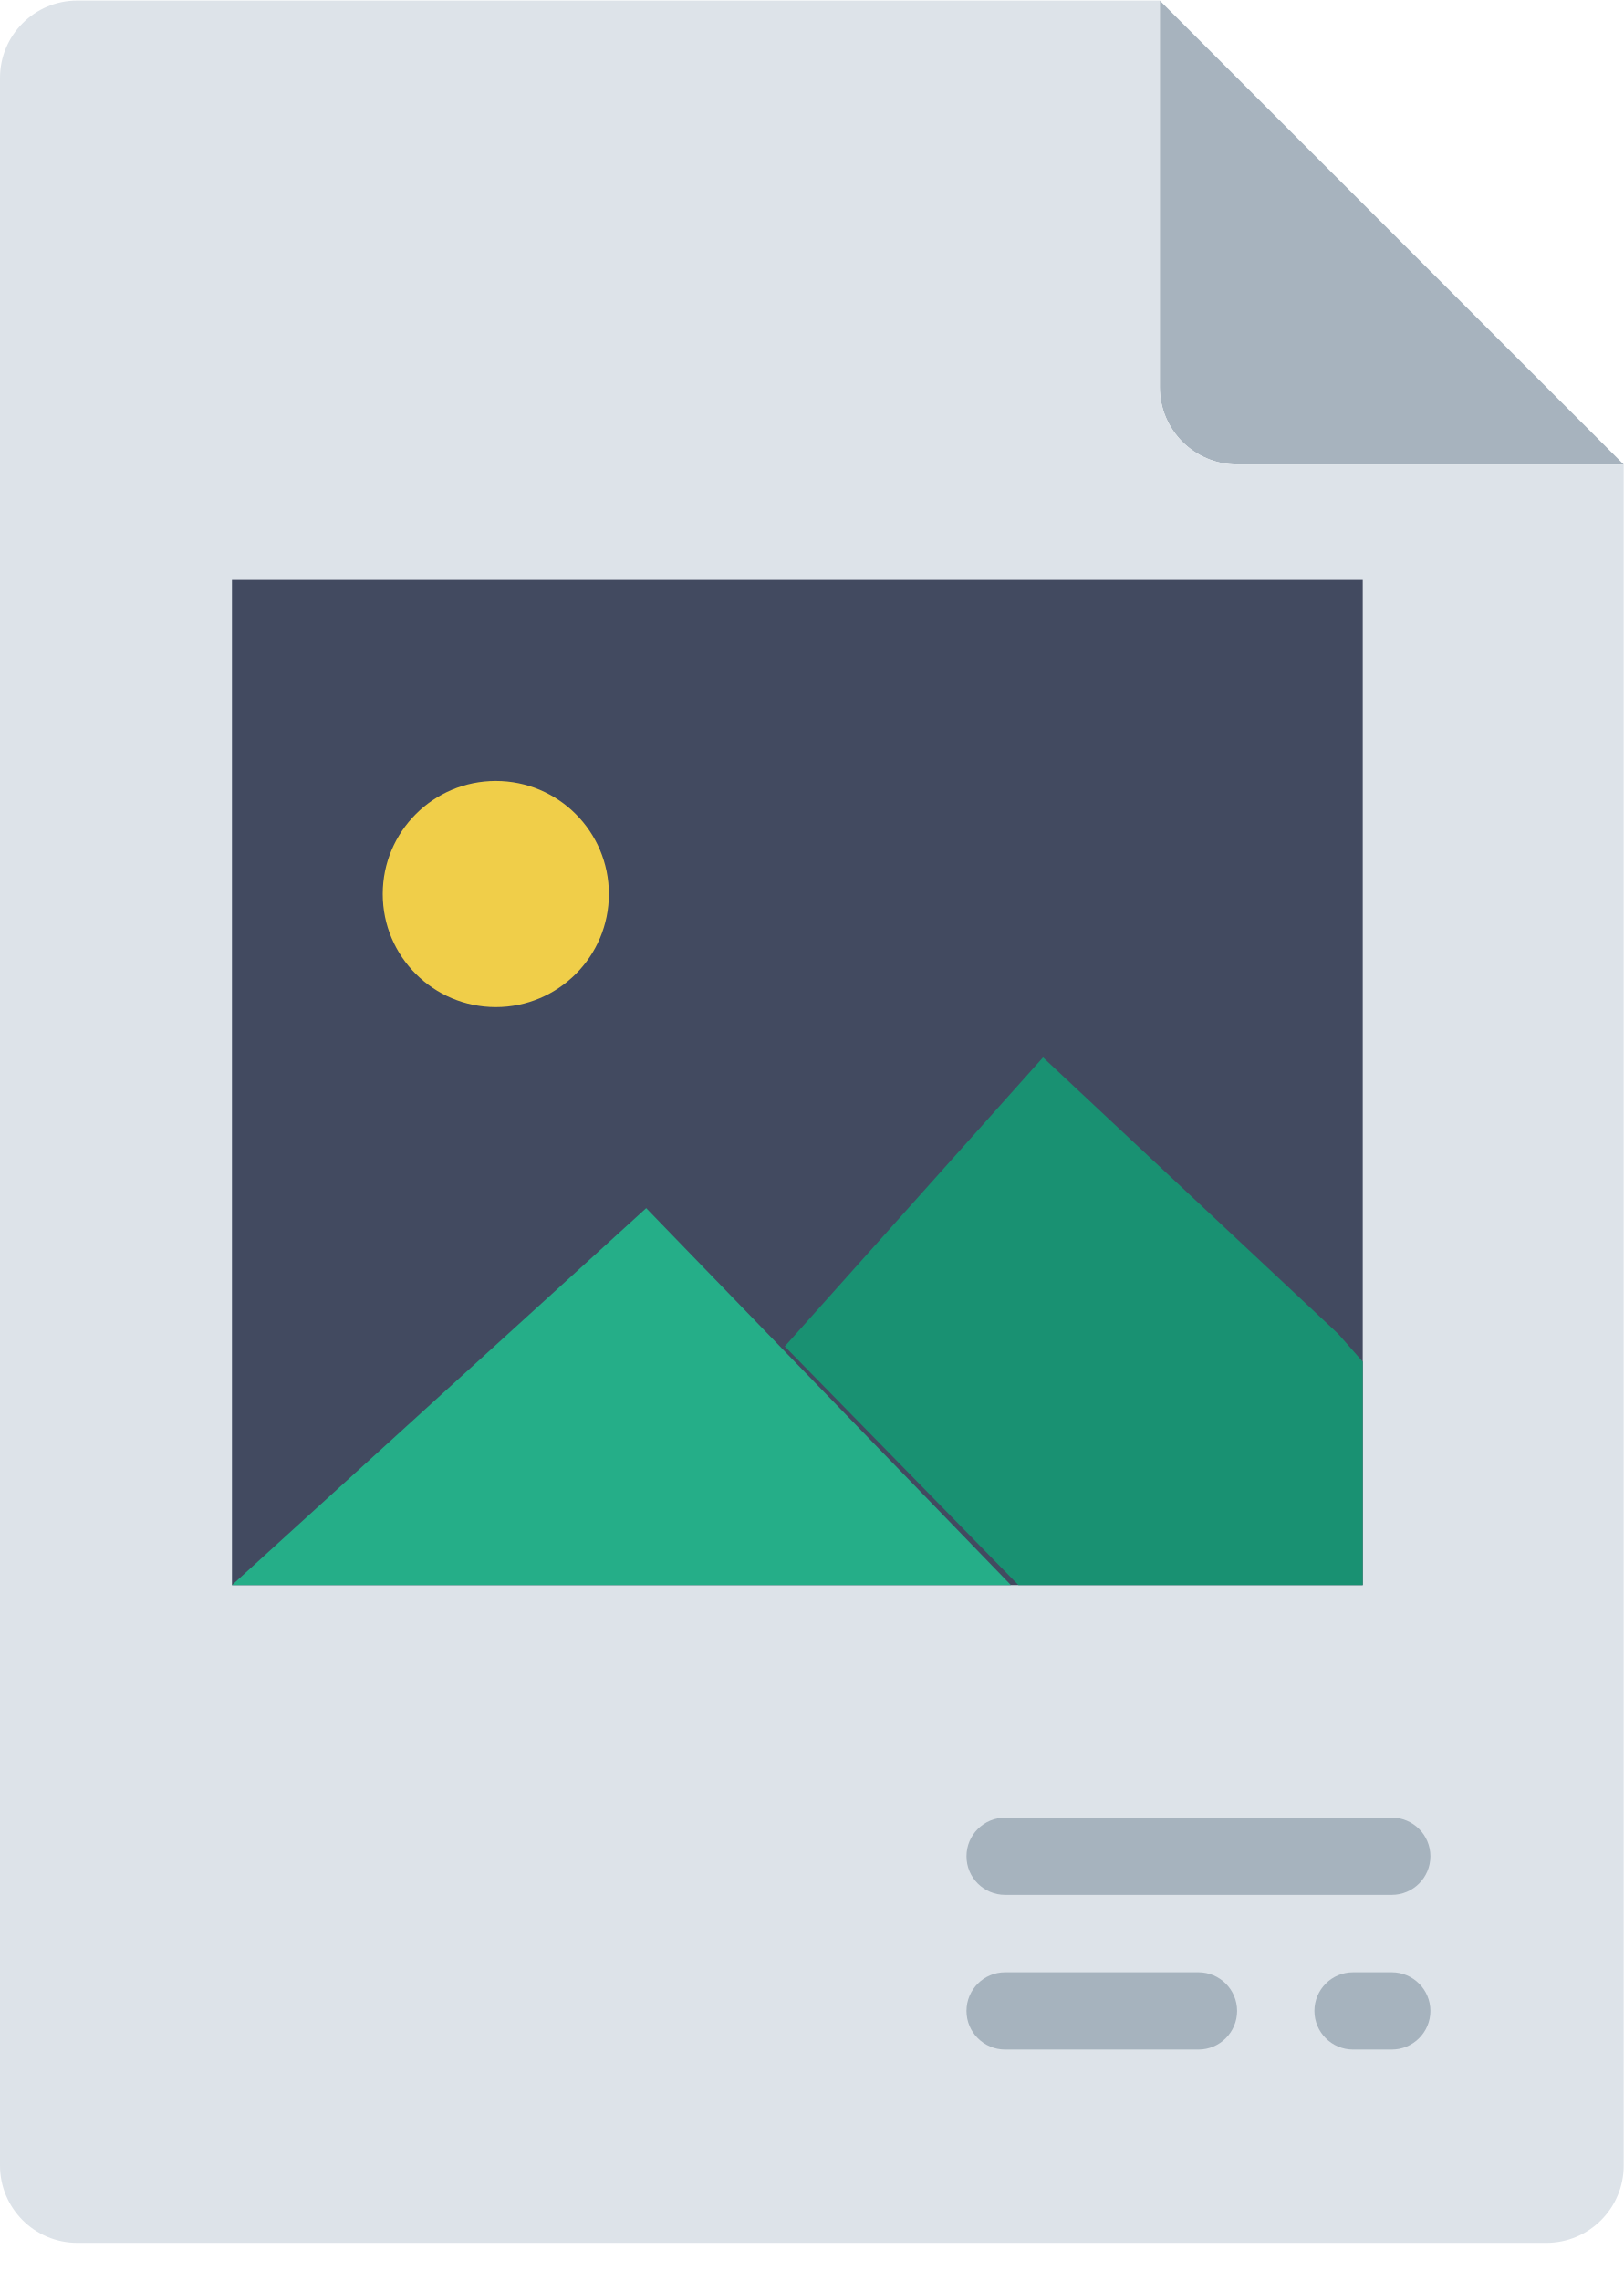
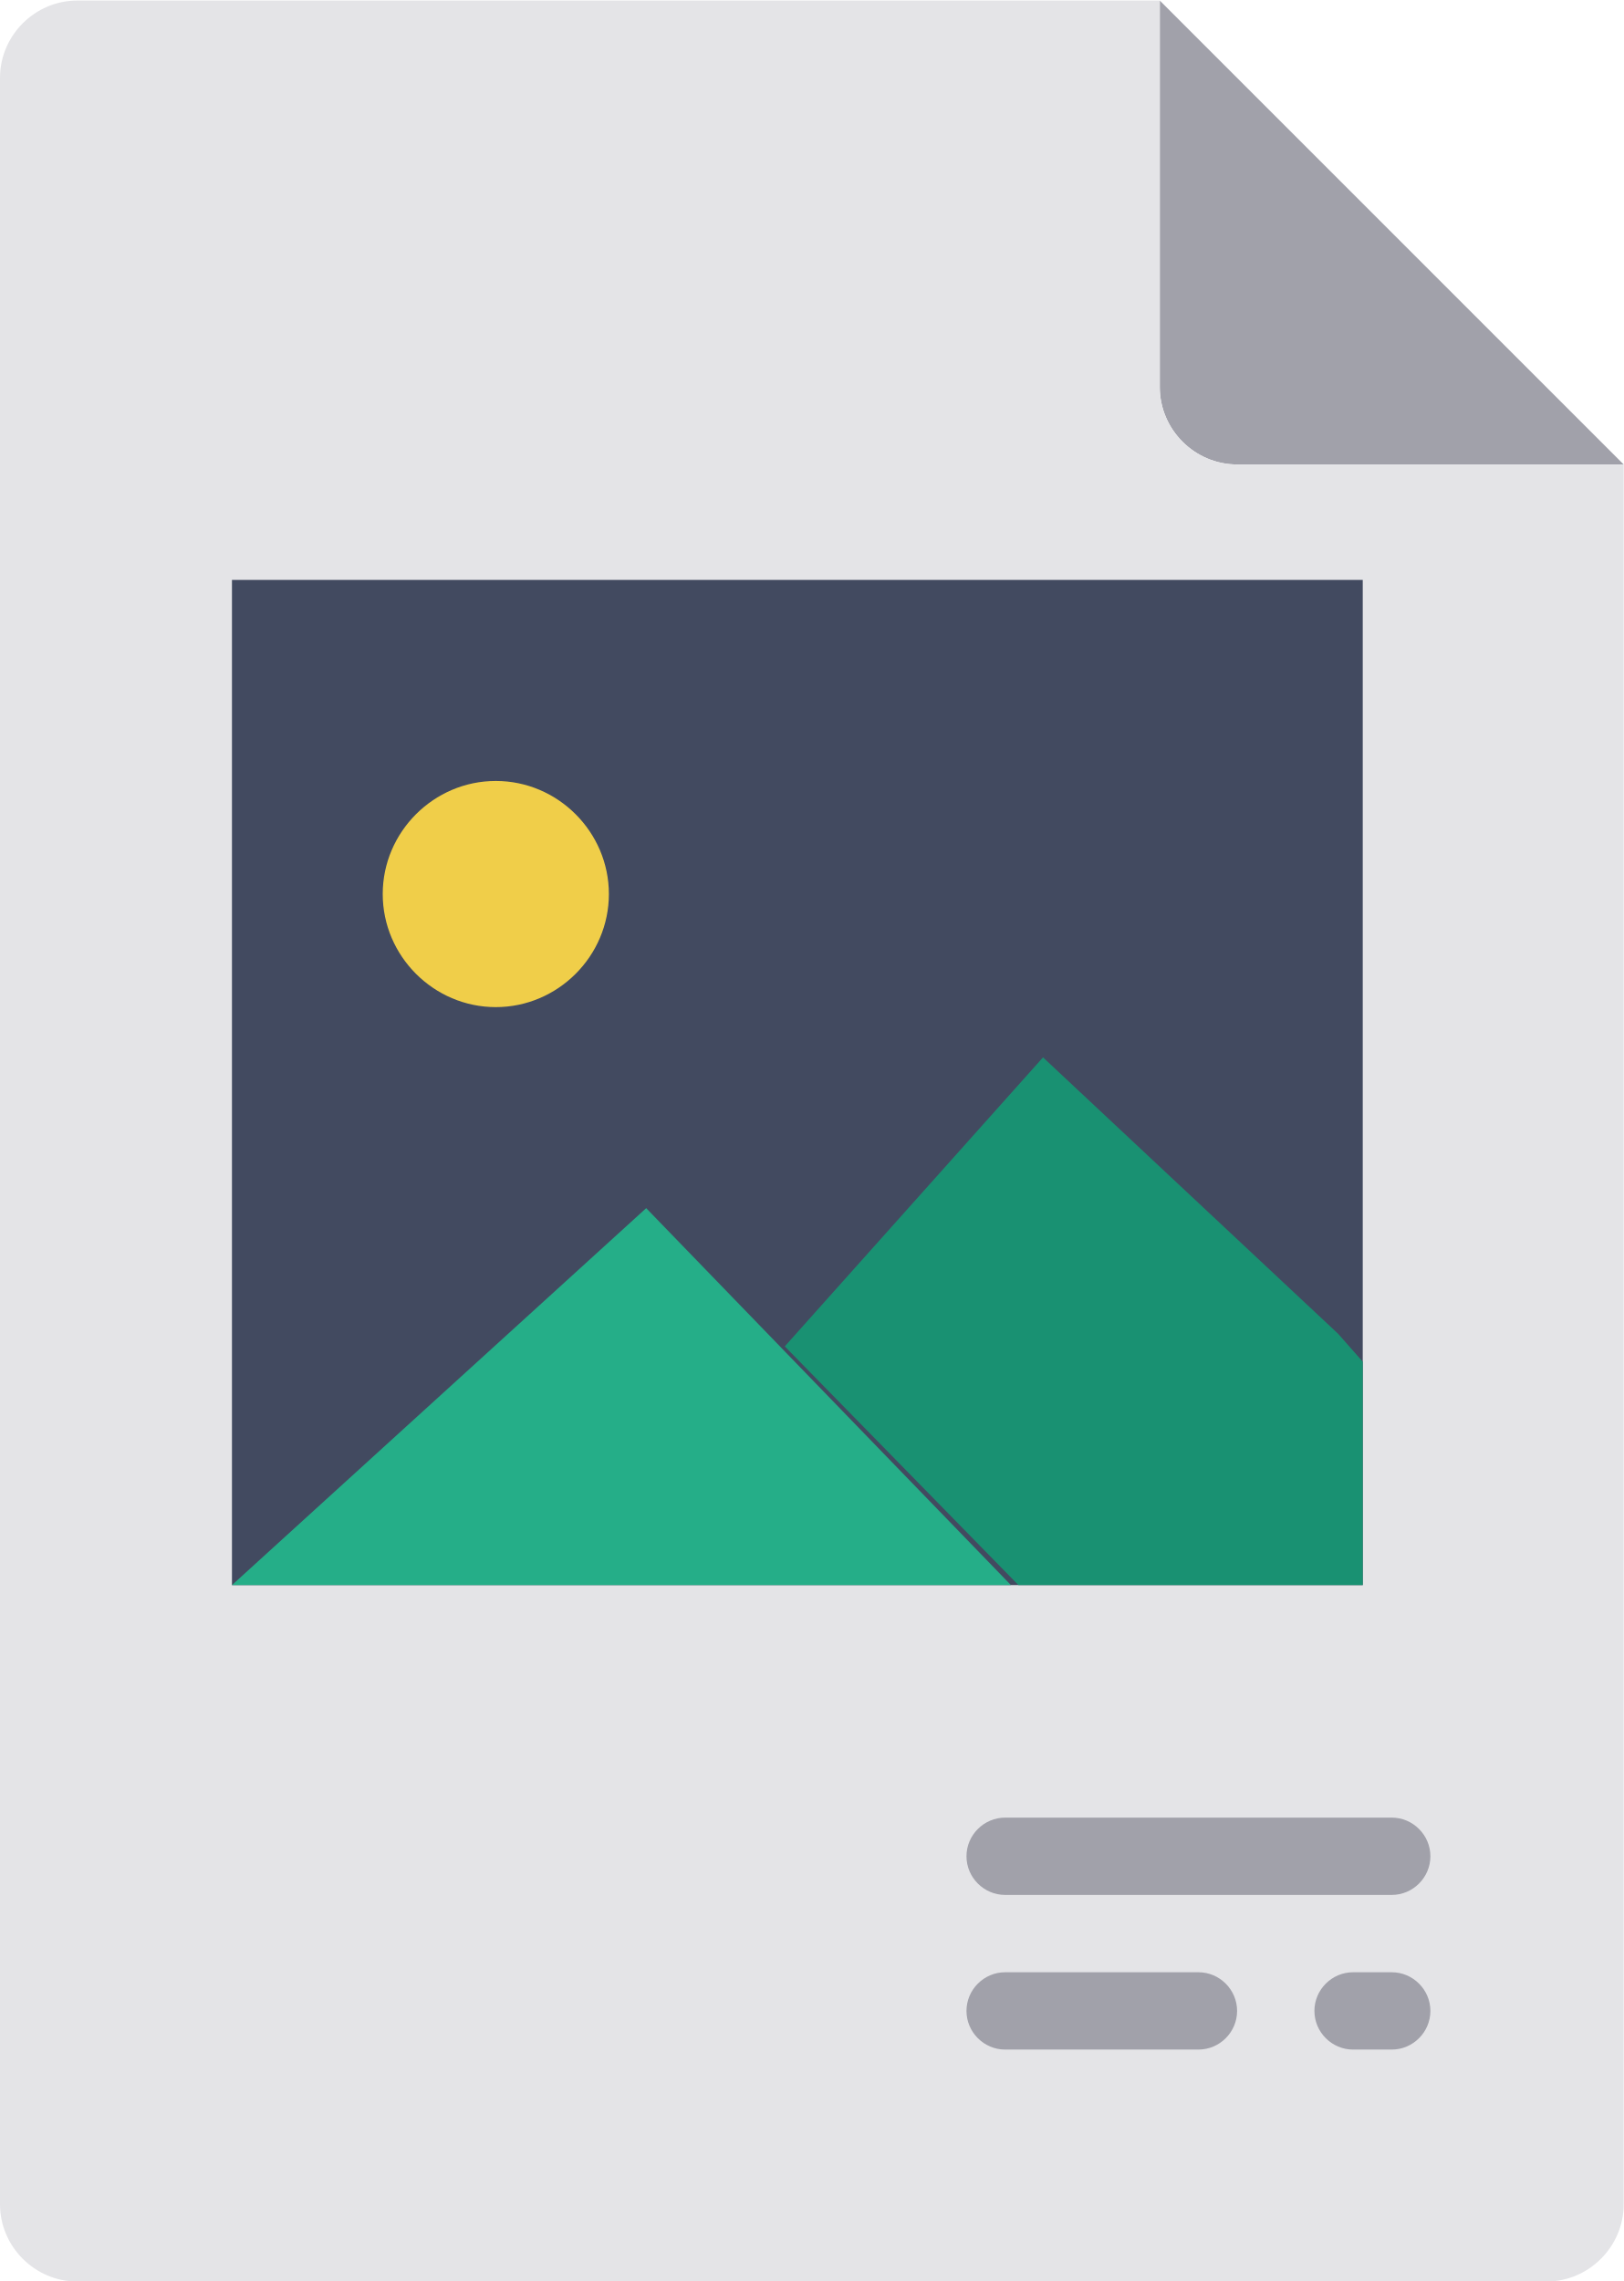
- <svg xmlns="http://www.w3.org/2000/svg" viewBox="0 0 42 59">
-   <g fill="none">
-     <path fill="#A7B3BE" d="M42 12.014H32a2 2 0 0 1-2-2v-10l12 12z" />
-     <path fill="#DDE3E9" d="M42 12.014H32a2 2 0 0 1-2-2v-10H2a2 2 0 0 0-2 2v54a2 2 0 0 0 2 2h38a2 2 0 0 0 2-2v-44z" />
-     <path fill="#A6B3BE" d="M36 49.014H26a1 1 0 1 1 0-2h10a1 1 0 1 1 0 2m-5 4h-5a1 1 0 1 1 0-2h5a1 1 0 1 1 0 2m5 0h-1a1 1 0 1 1 0-2h1a1 1 0 1 1 0 2" />
-     <path fill="#424A60" d="M6 15h29.25v26H6z" />
-     <path fill="#F0CE49" d="M15.75 23.125a2.925 2.925 0 1 1-5.85 0 2.925 2.925 0 0 1 5.85 0" />
-     <path fill="#199172" d="m35.25 35.222-.636-.722-7.634-7.15-6.68 7.475L26.344 41h8.906v-5.778" />
-     <path fill="#25AE88" d="m23.62 38.386-6.905-7.136L6 41h20.15l-2.53-2.614" />
+ <svg xmlns="http://www.w3.org/2000/svg" clip-rule="evenodd" fill-rule="evenodd" stroke-linejoin="round" stroke-miterlimit="2" viewBox="0 0 42 59">
+   <g fill-rule="nonzero">
+     <path d="m42 12.014h-10c-1.097 0-2-.903-2-2v-10z" fill="#a1a1aa" />
+     <path d="m42 12.014h-10c-1.097 0-2-.903-2-2v-10h-28c-1.097 0-2 .903-2 2v55c0 1.097.903 2 2 2h38c1.097 0 2-.903 2-2z" fill="#e4e4e7" />
+     <path d="m36 49.014h-10c-.549 0-1-.451-1-1s.451-1 1-1h10c.549 0 1 .451 1 1s-.451 1-1 1m-5 4h-5c-.549 0-1-.451-1-1s.451-1 1-1h5c.549 0 1 .451 1 1s-.451 1-1 1m5 0h-1c-.549 0-1-.451-1-1s.451-1 1-1h1c.549 0 1 .451 1 1s-.451 1-1 1" fill="#a1a1aa" />
+     <path d="m6 15h29.25v26h-29.25z" fill="#424a60" />
+     <path d="m15.75 23.125c0 1.605-1.32 2.925-2.925 2.925s-2.925-1.32-2.925-2.925 1.32-2.925 2.925-2.925 2.925 1.32 2.925 2.925" fill="#f0ce49" />
+     <path d="m35.25 35.222-.636-.722-7.634-7.15-6.68 7.475 6.044 6.175h8.906z" fill="#199172" />
+     <path d="m23.62 38.386-6.905-7.136-10.715 9.75h20.15z" fill="#25ae88" />
  </g>
</svg>
